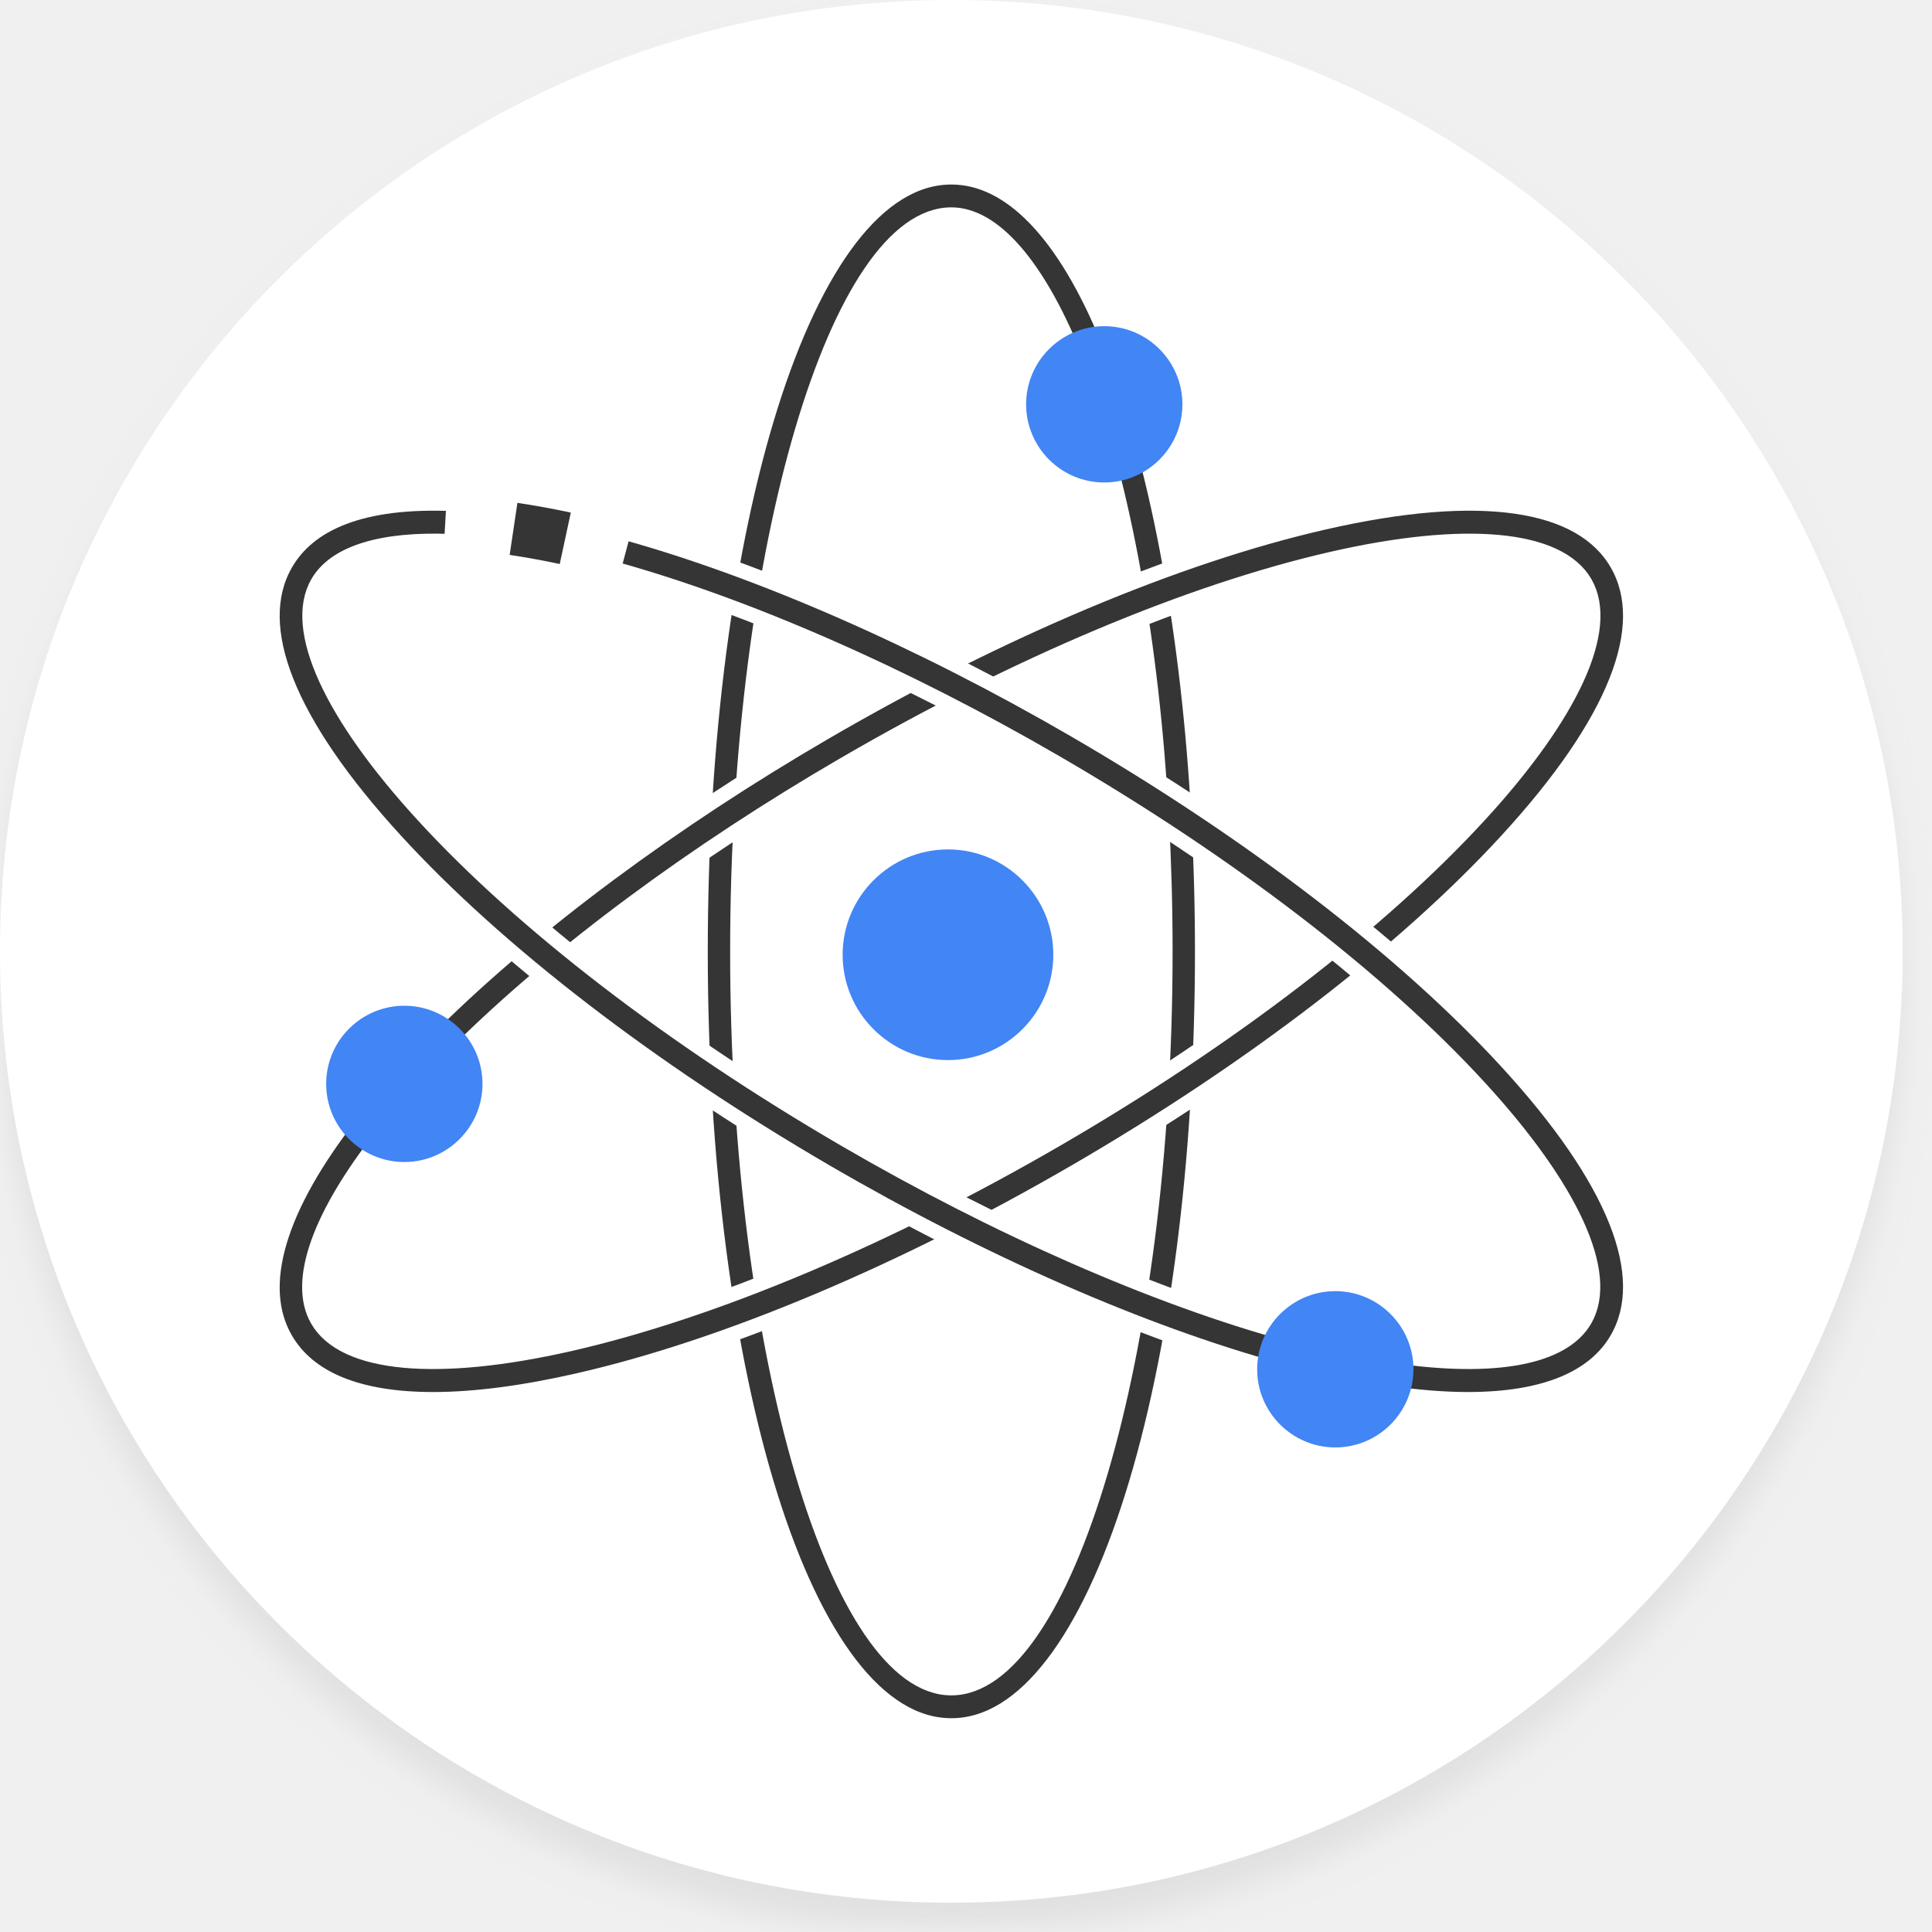
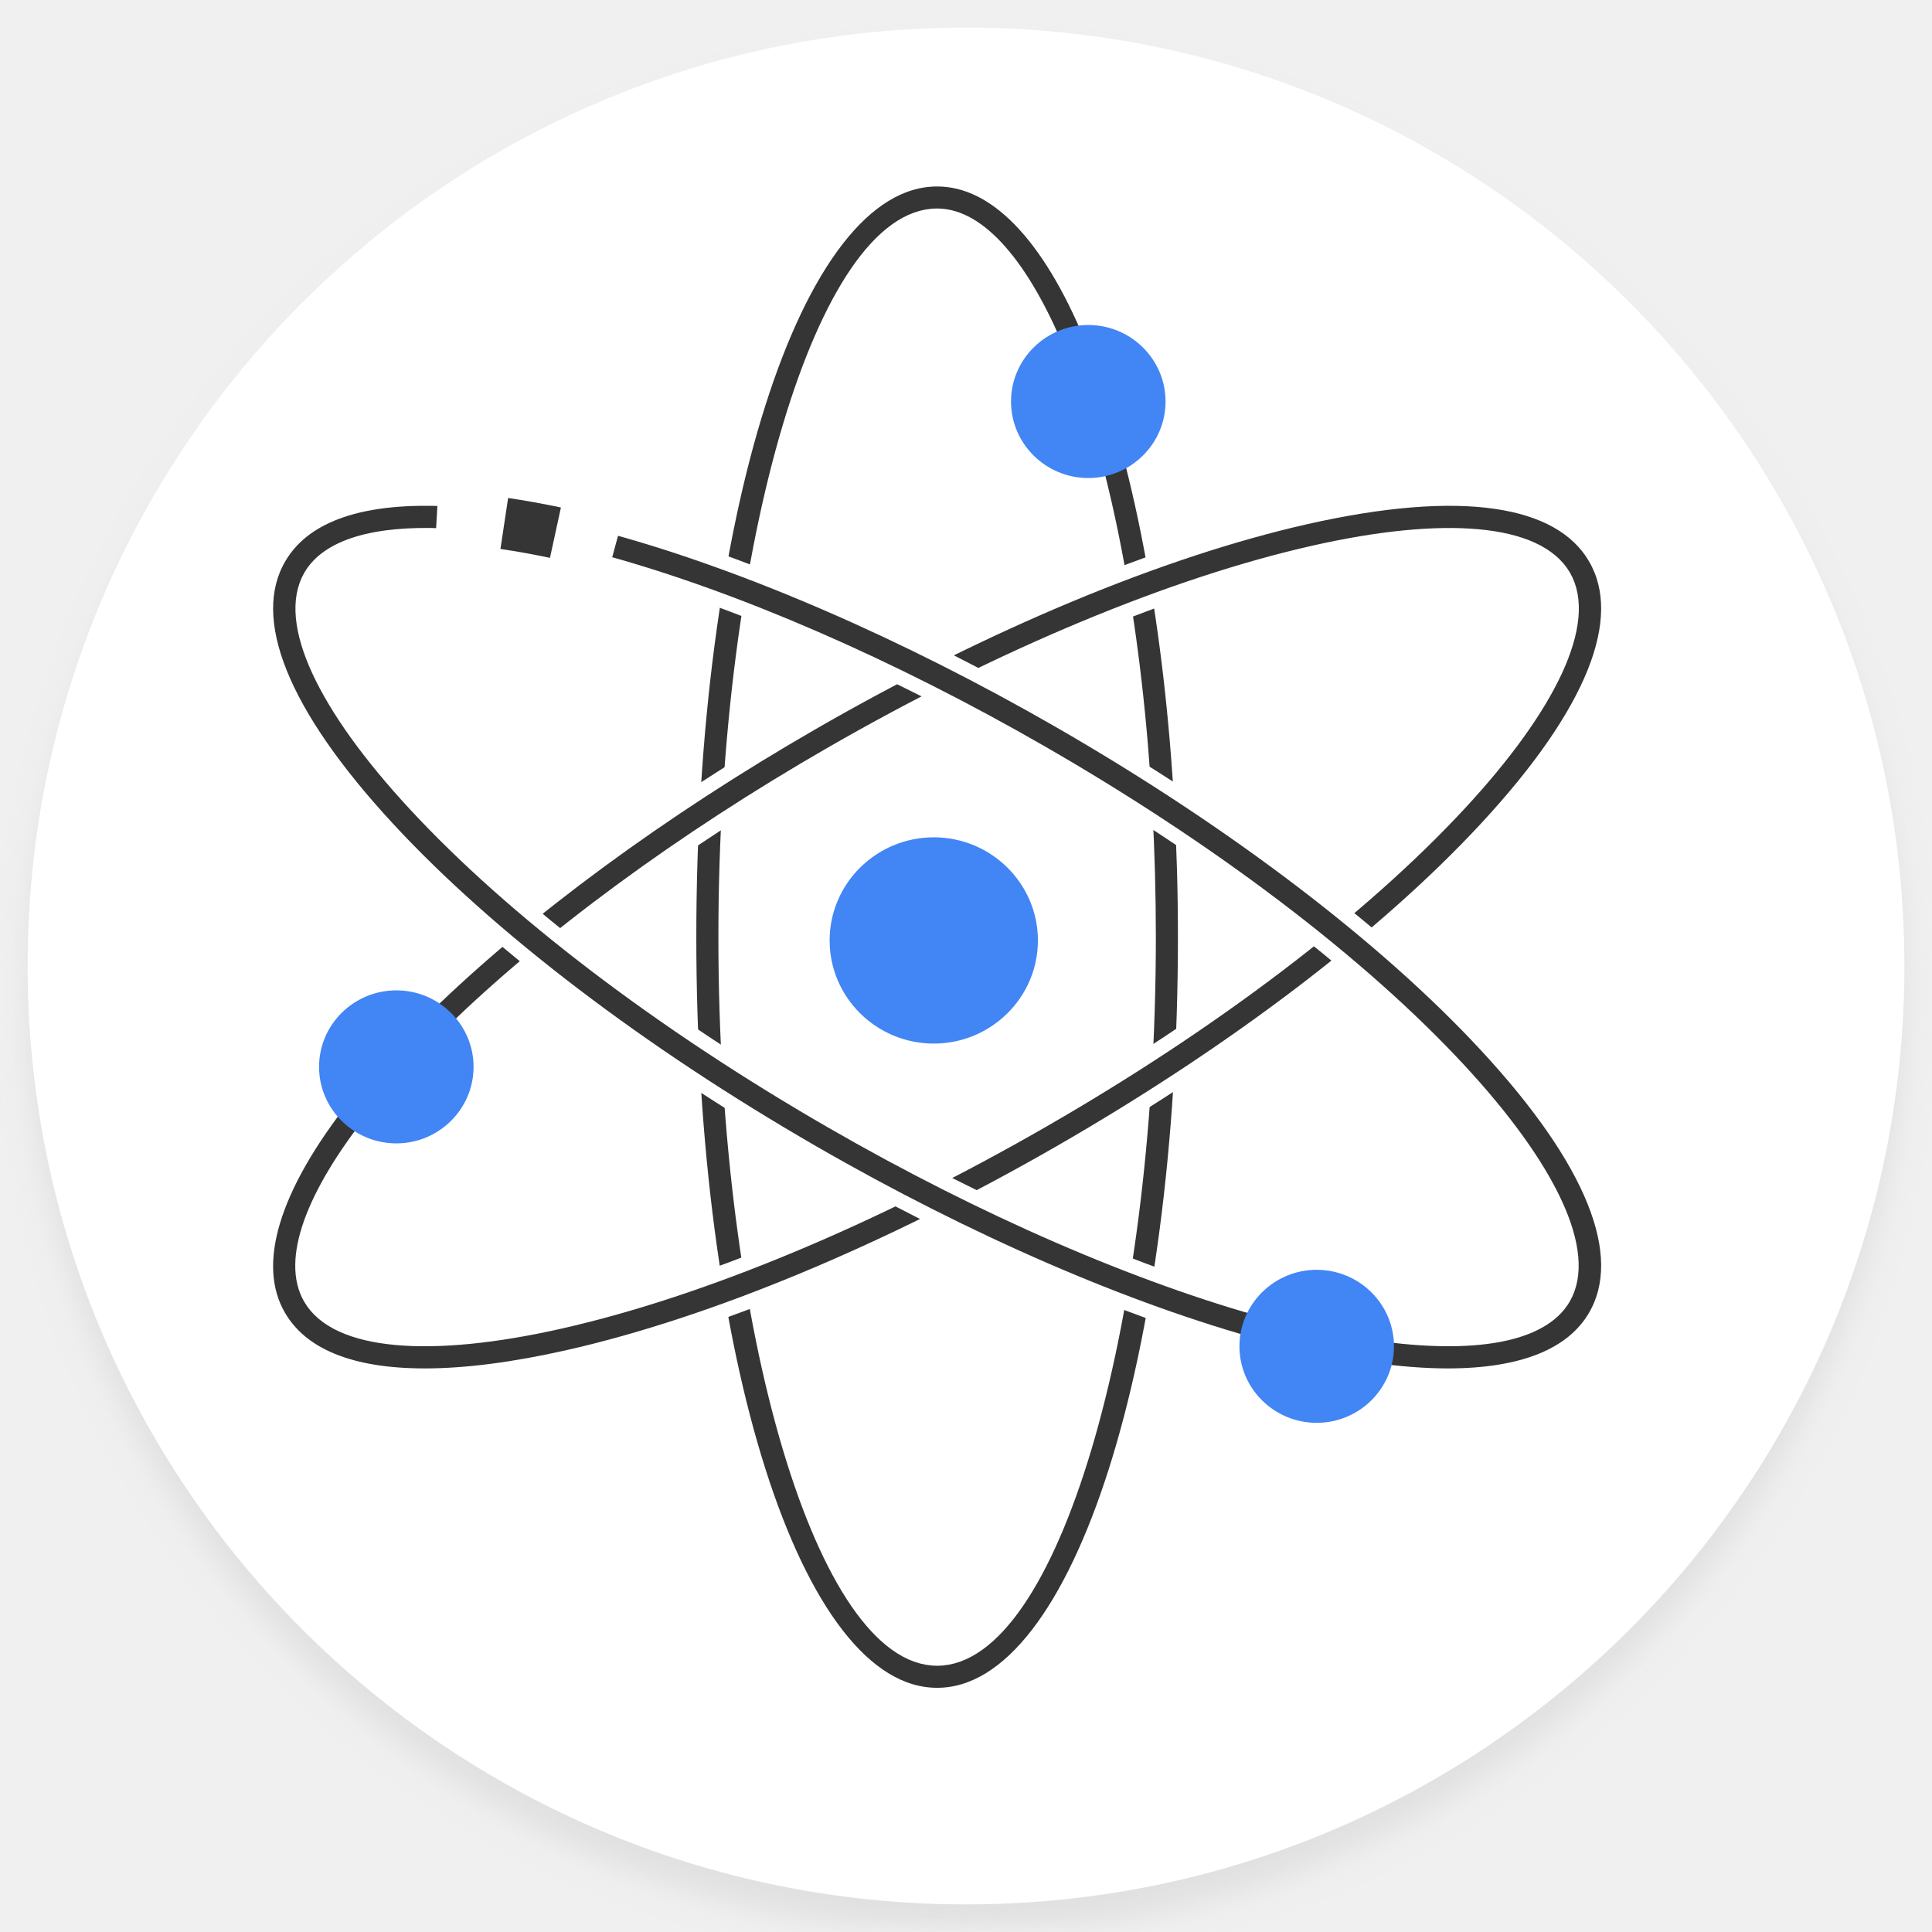
- <svg xmlns="http://www.w3.org/2000/svg" xmlns:xlink="http://www.w3.org/1999/xlink" width="66px" height="66px" viewBox="0 0 66 66" version="1.1">
+ <svg xmlns="http://www.w3.org/2000/svg" xmlns:xlink="http://www.w3.org/1999/xlink" width="70px" height="70px" viewBox="0 0 70 70" version="1.1">
  <defs>
-     <circle id="path-1" cx="32.5" cy="32.5" r="32.5" />
-     <filter x="-3.1%" y="-1.5%" width="106.2%" height="106.2%" filterUnits="objectBoundingBox" id="filter-2">
+     <circle id="path-1" cx="34" cy="34" r="34" />
+     <filter x="-2.9%" y="-1.5%" width="105.9%" height="105.9%" filterUnits="objectBoundingBox" id="filter-2">
      <feOffset dx="0" dy="1" in="SourceAlpha" result="shadowOffsetOuter1" />
      <feGaussianBlur stdDeviation="0.5" in="shadowOffsetOuter1" result="shadowBlurOuter1" />
      <feColorMatrix values="0 0 0 0 0.824   0 0 0 0 0.824   0 0 0 0 0.824  0 0 0 0.5 0" type="matrix" in="shadowBlurOuter1" />
    </filter>
  </defs>
  <g id="LOGOB" stroke="none" stroke-width="1" fill="none" fill-rule="evenodd">
-     <g id="Group-2">
+     <g id="Group-2" transform="translate(1, 1)">
      <g id="Oval">
        <use fill="black" fill-opacity="1" filter="url(#filter-2)" xlink:href="#path-1" />
        <use fill="#FFFFFF" fill-rule="evenodd" xlink:href="#path-1" />
      </g>
-       <g id="Group" transform="translate(9.053571, 5.803571)" fill-rule="nonzero">
-         <path d="M30.083,9.726 L28.862,10.063 C30.083,14.686 30.754,20.579 30.754,26.696 C30.754,40.576 27.293,51.863 23.446,51.863 C19.6,51.863 16.139,40.576 16.139,26.696 C16.139,12.817 19.6,1.53 23.446,1.53 C24.897,1.53 26.389,3.275 27.627,6.297 L28.801,5.824 C27.304,2.158 25.445,0.25 23.446,0.25 C18.416,0.25 14.875,12.275 14.875,26.696 C14.875,41.118 18.416,53.143 23.446,53.143 C28.476,53.143 32.018,41.118 32.018,26.696 C32.018,20.467 31.331,14.453 30.083,9.726 Z" id="Path" stroke="#FFFFFF" stroke-width="0.5" fill="#353535" />
-         <path d="M5.756,29.146 L6.652,30.054 C9.999,26.746 14.651,23.295 19.782,20.313 C25.658,16.896 31.582,14.401 36.47,13.287 C40.973,12.259 44.192,12.529 45.097,14.109 C46.002,15.686 44.627,18.625 41.491,22.04 C38.089,25.745 32.982,29.664 27.105,33.08 C21.229,36.497 15.305,38.992 10.417,40.106 C5.91,41.133 2.693,40.863 1.79,39.284 C1.039,37.974 1.863,35.707 3.99,33 L3.002,32.196 C0.439,35.457 -0.339,38.127 0.692,39.926 C1.475,41.293 3.176,42.001 5.742,42 L5.742,42 C7.156,42 8.815,41.785 10.697,41.355 C15.7,40.214 21.754,37.669 27.738,34.19 C33.724,30.71 38.939,26.703 42.42,22.911 C46.136,18.866 47.414,15.595 46.194,13.467 C44.977,11.341 41.525,10.821 36.19,12.038 C31.187,13.179 25.132,15.724 19.149,19.203 C13.925,22.239 9.178,25.765 5.756,29.146 Z M5.742,42.5 C5.742,42.5 5.742,42.5 5.742,42.5 L5.742,42.5 C5.742,42.5 5.742,42.5 5.742,42.5 Z" id="Path" stroke="#FFFFFF" stroke-width="0.5" fill="#353535" />
-         <path d="M34.654,41.014 L34.981,39.773 C30.407,38.518 25.031,36.161 19.804,33.118 C13.921,29.692 8.81,25.767 5.407,22.055 C2.268,18.633 0.892,15.689 1.797,14.109 C2.391,13.07 4.013,12.588 6.37,12.689 L6.444,11.408 C3.286,11.267 1.489,12.085 0.699,13.465 C-0.522,15.598 0.757,18.875 4.475,22.928 C7.96,26.728 13.18,30.743 19.171,34.23 C24.494,37.329 29.982,39.732 34.654,41.014 Z" id="Path" stroke="#FFFFFF" stroke-width="0.5" fill="#353535" />
-         <path d="M10.068,13.464 C9.476,13.338 8.904,13.234 8.357,13.153 L8.622,11.375 C9.206,11.461 9.814,11.573 10.446,11.707 L10.068,13.464 Z" id="Path" fill="#353535" />
-         <path d="M12.244,12.379 L11.913,13.621 C16.475,14.884 21.832,17.234 27.033,20.256 C32.933,23.684 38.058,27.614 41.47,31.328 C44.618,34.753 45.998,37.7 45.09,39.282 C44.341,40.587 41.99,41.006 38.615,40.517 L38.419,41.788 C39.39,41.929 40.284,42 41.096,42 C43.686,42 45.412,41.287 46.193,39.926 C47.417,37.792 46.134,34.511 42.406,30.454 C38.911,26.651 33.677,22.632 27.669,19.142 C22.373,16.065 16.904,13.669 12.244,12.379 Z" id="Path" stroke="#FFFFFF" stroke-width="0.5" fill="#353535" />
-         <circle id="Oval" fill="#4285F4" cx="23.33" cy="26.812" r="2.67" />
-         <circle id="Oval" fill="#4285F4" cx="28.67" cy="8.009" r="1.741" />
-         <circle id="Oval" fill="#4285F4" cx="36.562" cy="40.973" r="1.741" />
-         <circle id="Oval" fill="#4285F4" cx="4.759" cy="31.223" r="1.741" />
-         <path d="M23.33,30.411 C21.346,30.411 19.732,28.797 19.732,26.812 C19.732,24.828 21.346,23.214 23.33,23.214 C25.315,23.214 26.929,24.828 26.929,26.812 C26.929,28.797 25.315,30.411 23.33,30.411 Z M23.33,25.013 C22.338,25.013 21.531,25.82 21.531,26.812 C21.531,27.805 22.338,28.612 23.33,28.612 C24.323,28.612 25.129,27.805 25.129,26.812 C25.129,25.82 24.323,25.013 23.33,25.013 Z" id="Shape" fill="#4285F4" />
-         <path d="M28.67,10.679 C27.198,10.679 26,9.481 26,8.009 C26,6.537 27.198,5.339 28.67,5.339 C30.142,5.339 31.339,6.537 31.339,8.009 C31.339,9.481 30.142,10.679 28.67,10.679 Z M28.67,7.119 C28.178,7.119 27.78,7.518 27.78,8.009 C27.78,8.5 28.178,8.899 28.67,8.899 C29.161,8.899 29.56,8.5 29.56,8.009 C29.56,7.518 29.161,7.119 28.67,7.119 Z" id="Shape" fill="#4285F4" />
-         <path d="M36.562,43.643 C35.091,43.643 33.893,42.445 33.893,40.973 C33.893,39.501 35.091,38.304 36.562,38.304 C38.034,38.304 39.232,39.501 39.232,40.973 C39.232,42.445 38.034,43.643 36.562,43.643 Z M36.562,40.083 C36.071,40.083 35.673,40.482 35.673,40.973 C35.673,41.464 36.071,41.863 36.562,41.863 C37.054,41.863 37.452,41.464 37.452,40.973 C37.452,40.482 37.054,40.083 36.562,40.083 Z" id="Shape" fill="#4285F4" />
-         <path d="M4.759,33.893 C3.287,33.893 2.089,32.695 2.089,31.223 C2.089,29.751 3.287,28.554 4.759,28.554 C6.231,28.554 7.429,29.751 7.429,31.223 C7.429,32.695 6.231,33.893 4.759,33.893 Z M4.759,30.333 C4.268,30.333 3.869,30.732 3.869,31.223 C3.869,31.714 4.268,32.113 4.759,32.113 C5.25,32.113 5.649,31.714 5.649,31.223 C5.649,30.732 5.25,30.333 4.759,30.333 Z" id="Shape" fill="#4285F4" />
+       <g id="Group" transform="translate(8.369231, 5.230769)" fill-rule="nonzero">
+         <path d="M31.543,10.103 L30.265,10.452 C31.544,15.253 32.247,21.371 32.247,27.723 C32.247,42.137 28.618,53.86 24.585,53.86 C20.552,53.86 16.922,42.137 16.922,27.723 C16.922,13.309 20.552,1.586 24.585,1.586 C26.105,1.586 27.67,3.398 28.968,6.537 L30.198,6.046 C28.629,2.243 26.68,0.263 24.585,0.263 C19.31,0.263 15.597,12.747 15.597,27.723 C15.597,42.699 19.31,55.184 24.585,55.184 C29.859,55.184 33.572,42.699 33.572,27.723 C33.572,21.255 32.852,15.01 31.543,10.103 Z" id="Path" stroke="#FFFFFF" stroke-width="0.525" fill="#353535" />
+         <path d="M6.038,30.266 L6.974,31.207 C10.485,27.772 15.363,24.188 20.743,21.091 C26.904,17.543 33.116,14.952 38.241,13.795 C42.962,12.728 46.336,13.008 47.286,14.649 C48.236,16.29 46.794,19.343 43.504,22.89 C39.938,26.738 34.583,30.808 28.42,34.355 C22.259,37.903 16.047,40.494 10.922,41.651 C6.196,42.718 2.824,42.438 1.877,40.797 C1.088,39.435 1.952,37.08 4.182,34.27 L3.147,33.436 C0.461,36.822 -0.355,39.593 0.726,41.459 C1.546,42.878 3.33,43.613 6.021,43.612 L6.021,43.612 C7.503,43.612 9.243,43.389 11.217,42.943 C16.463,41.757 22.811,39.114 29.085,35.502 C35.362,31.888 40.83,27.727 44.48,23.789 C48.375,19.589 49.715,16.194 48.437,13.987 C47.161,11.78 43.541,11.24 37.946,12.503 C32.7,13.689 26.352,16.332 20.078,19.945 C14.602,23.097 9.626,26.757 6.038,30.266 Z M6.021,44.137 C6.021,44.137 6.021,44.137 6.021,44.137 L6.021,44.137 C6.021,44.137 6.021,44.137 6.021,44.137 Z" id="Path" stroke="#FFFFFF" stroke-width="0.525" fill="#353535" />
+         <path d="M36.337,42.589 L36.678,41.306 C31.883,40.001 26.246,37.554 20.766,34.394 C14.597,30.837 9.238,26.76 5.67,22.906 C2.378,19.352 0.934,16.293 1.885,14.649 C2.508,13.569 4.208,13.069 6.679,13.174 L6.756,11.849 C3.445,11.703 1.561,12.553 0.733,13.986 C-0.546,16.197 0.795,19.599 4.692,23.807 C8.346,27.753 13.819,31.923 20.101,35.544 C25.683,38.761 31.438,41.257 36.337,42.589 Z" id="Path" stroke="#FFFFFF" stroke-width="0.525" fill="#353535" />
+         <path d="M10.557,13.982 C9.936,13.851 9.337,13.743 8.763,13.659 L9.041,11.812 C9.653,11.902 10.291,12.018 10.954,12.157 L10.557,13.982 Z" id="Path" fill="#353535" />
+         <path d="M12.838,12.858 L12.492,14.142 C17.276,15.454 22.892,17.894 28.344,21.032 C34.531,24.592 39.905,28.672 43.483,32.53 C46.784,36.088 48.232,39.15 47.278,40.795 C46.493,42.151 44.028,42.586 40.49,42.078 L40.285,43.393 C41.303,43.539 42.239,43.612 43.091,43.612 C45.807,43.612 47.617,42.872 48.435,41.459 C49.718,39.245 48.373,35.84 44.465,31.628 C40.801,27.679 35.312,23.506 29.013,19.881 C23.459,16.685 17.725,14.197 12.838,12.858 Z" id="Path" stroke="#FFFFFF" stroke-width="0.525" fill="#353535" />
+         <ellipse id="Oval" fill="#4285F4" cx="24.463" cy="27.844" rx="2.799" ry="2.772" />
+         <ellipse id="Oval" fill="#4285F4" cx="30.061" cy="8.317" rx="1.826" ry="1.808" />
+         <ellipse id="Oval" fill="#4285F4" cx="38.337" cy="42.549" rx="1.826" ry="1.808" />
+         <ellipse id="Oval" fill="#4285F4" cx="4.99" cy="32.424" rx="1.826" ry="1.808" />
+         <path d="M24.463,31.58 C22.382,31.58 20.69,29.904 20.69,27.844 C20.69,25.783 22.382,24.107 24.463,24.107 C26.544,24.107 28.236,25.783 28.236,27.844 C28.236,29.904 26.544,31.58 24.463,31.58 Z M24.463,25.975 C23.423,25.975 22.576,26.813 22.576,27.844 C22.576,28.874 23.423,29.712 24.463,29.712 C25.503,29.712 26.349,28.874 26.349,27.844 C26.349,26.813 25.503,25.975 24.463,25.975 Z" id="Shape" fill="#4285F4" />
+         <path d="M30.061,11.089 C28.518,11.089 27.262,9.845 27.262,8.317 C27.262,6.788 28.518,5.545 30.061,5.545 C31.605,5.545 32.861,6.788 32.861,8.317 C32.861,9.845 31.605,11.089 30.061,11.089 Z M30.061,7.393 C29.546,7.393 29.128,7.807 29.128,8.317 C29.128,8.827 29.546,9.241 30.061,9.241 C30.576,9.241 30.994,8.827 30.994,8.317 C30.994,7.807 30.576,7.393 30.061,7.393 Z" id="Shape" fill="#4285F4" />
+         <path d="M38.337,45.321 C36.794,45.321 35.538,44.077 35.538,42.549 C35.538,41.02 36.794,39.777 38.337,39.777 C39.881,39.777 41.137,41.02 41.137,42.549 C41.137,44.077 39.881,45.321 38.337,45.321 Z M38.337,41.625 C37.822,41.625 37.404,42.039 37.404,42.549 C37.404,43.059 37.822,43.473 38.337,43.473 C38.852,43.473 39.27,43.059 39.27,42.549 C39.27,42.039 38.852,41.625 38.337,41.625 Z" id="Shape" fill="#4285F4" />
+         <path d="M4.99,35.196 C3.447,35.196 2.191,33.952 2.191,32.424 C2.191,30.895 3.447,29.652 4.99,29.652 C6.533,29.652 7.789,30.895 7.789,32.424 C7.789,33.952 6.533,35.196 4.99,35.196 Z M4.99,31.5 C4.475,31.5 4.057,31.914 4.057,32.424 C4.057,32.934 4.475,33.348 4.99,33.348 C5.505,33.348 5.923,32.934 5.923,32.424 C5.923,31.914 5.505,31.5 4.99,31.5 Z" id="Shape" fill="#4285F4" />
      </g>
    </g>
  </g>
</svg>
